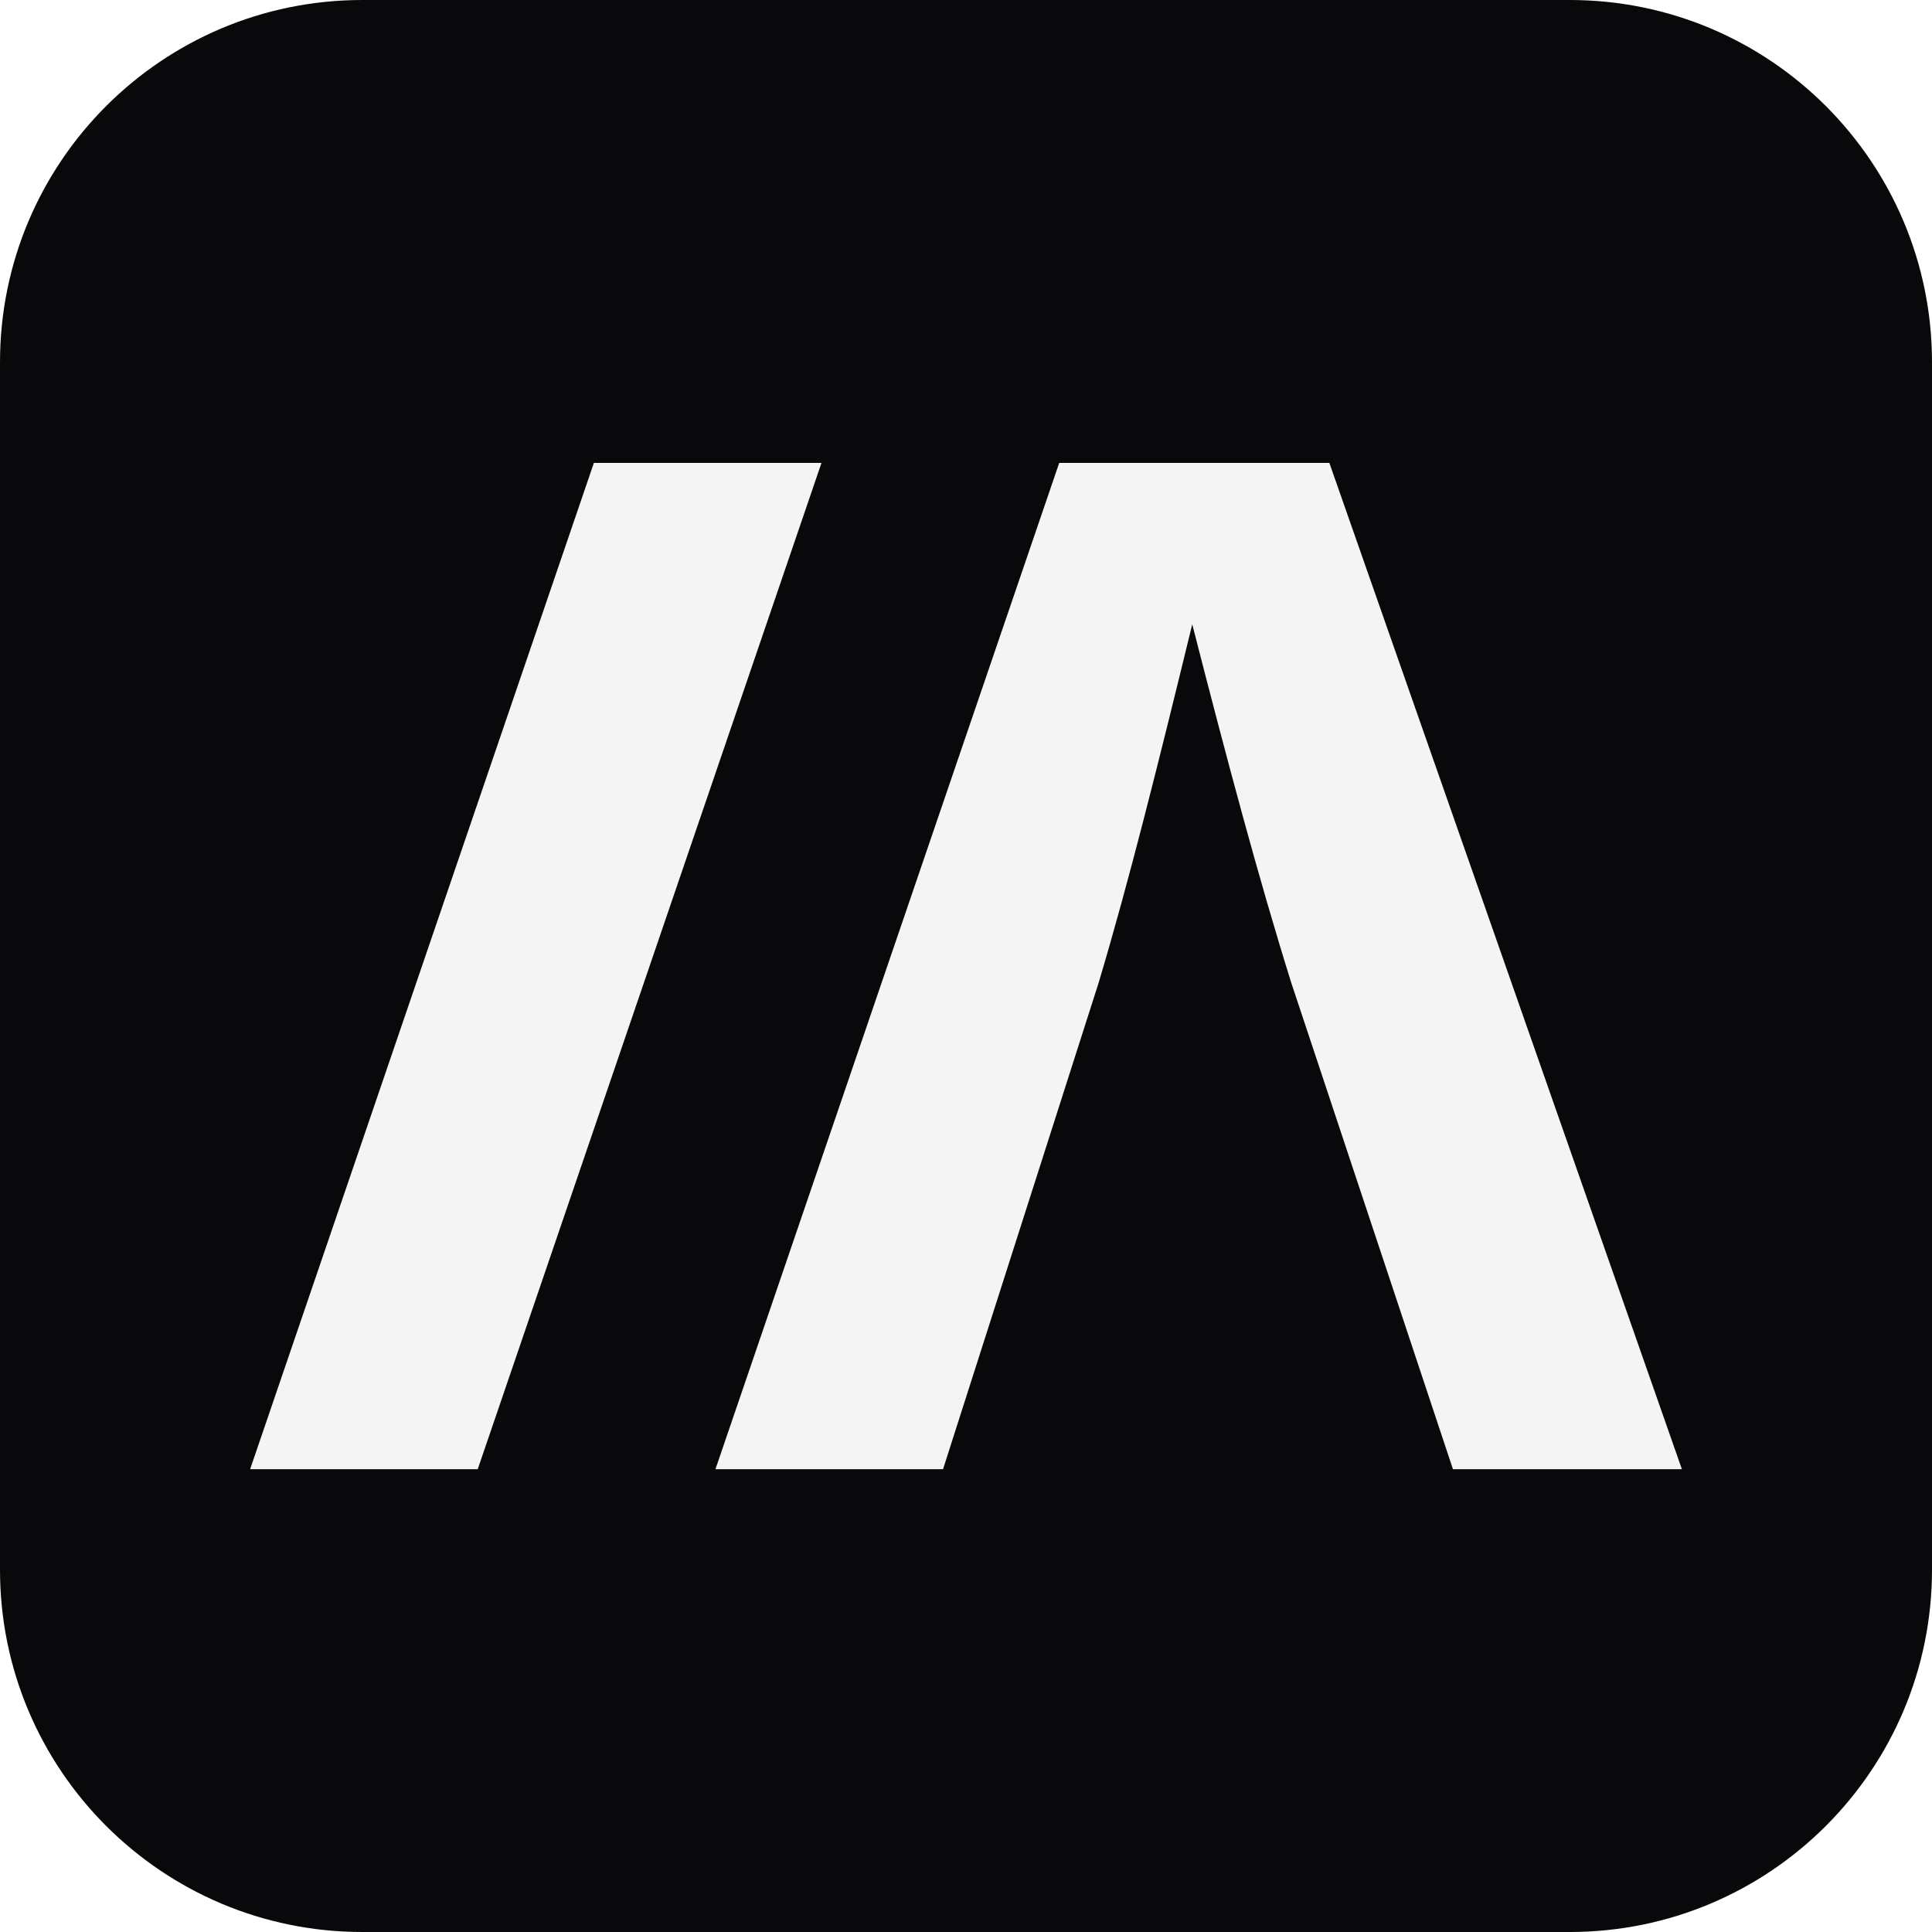
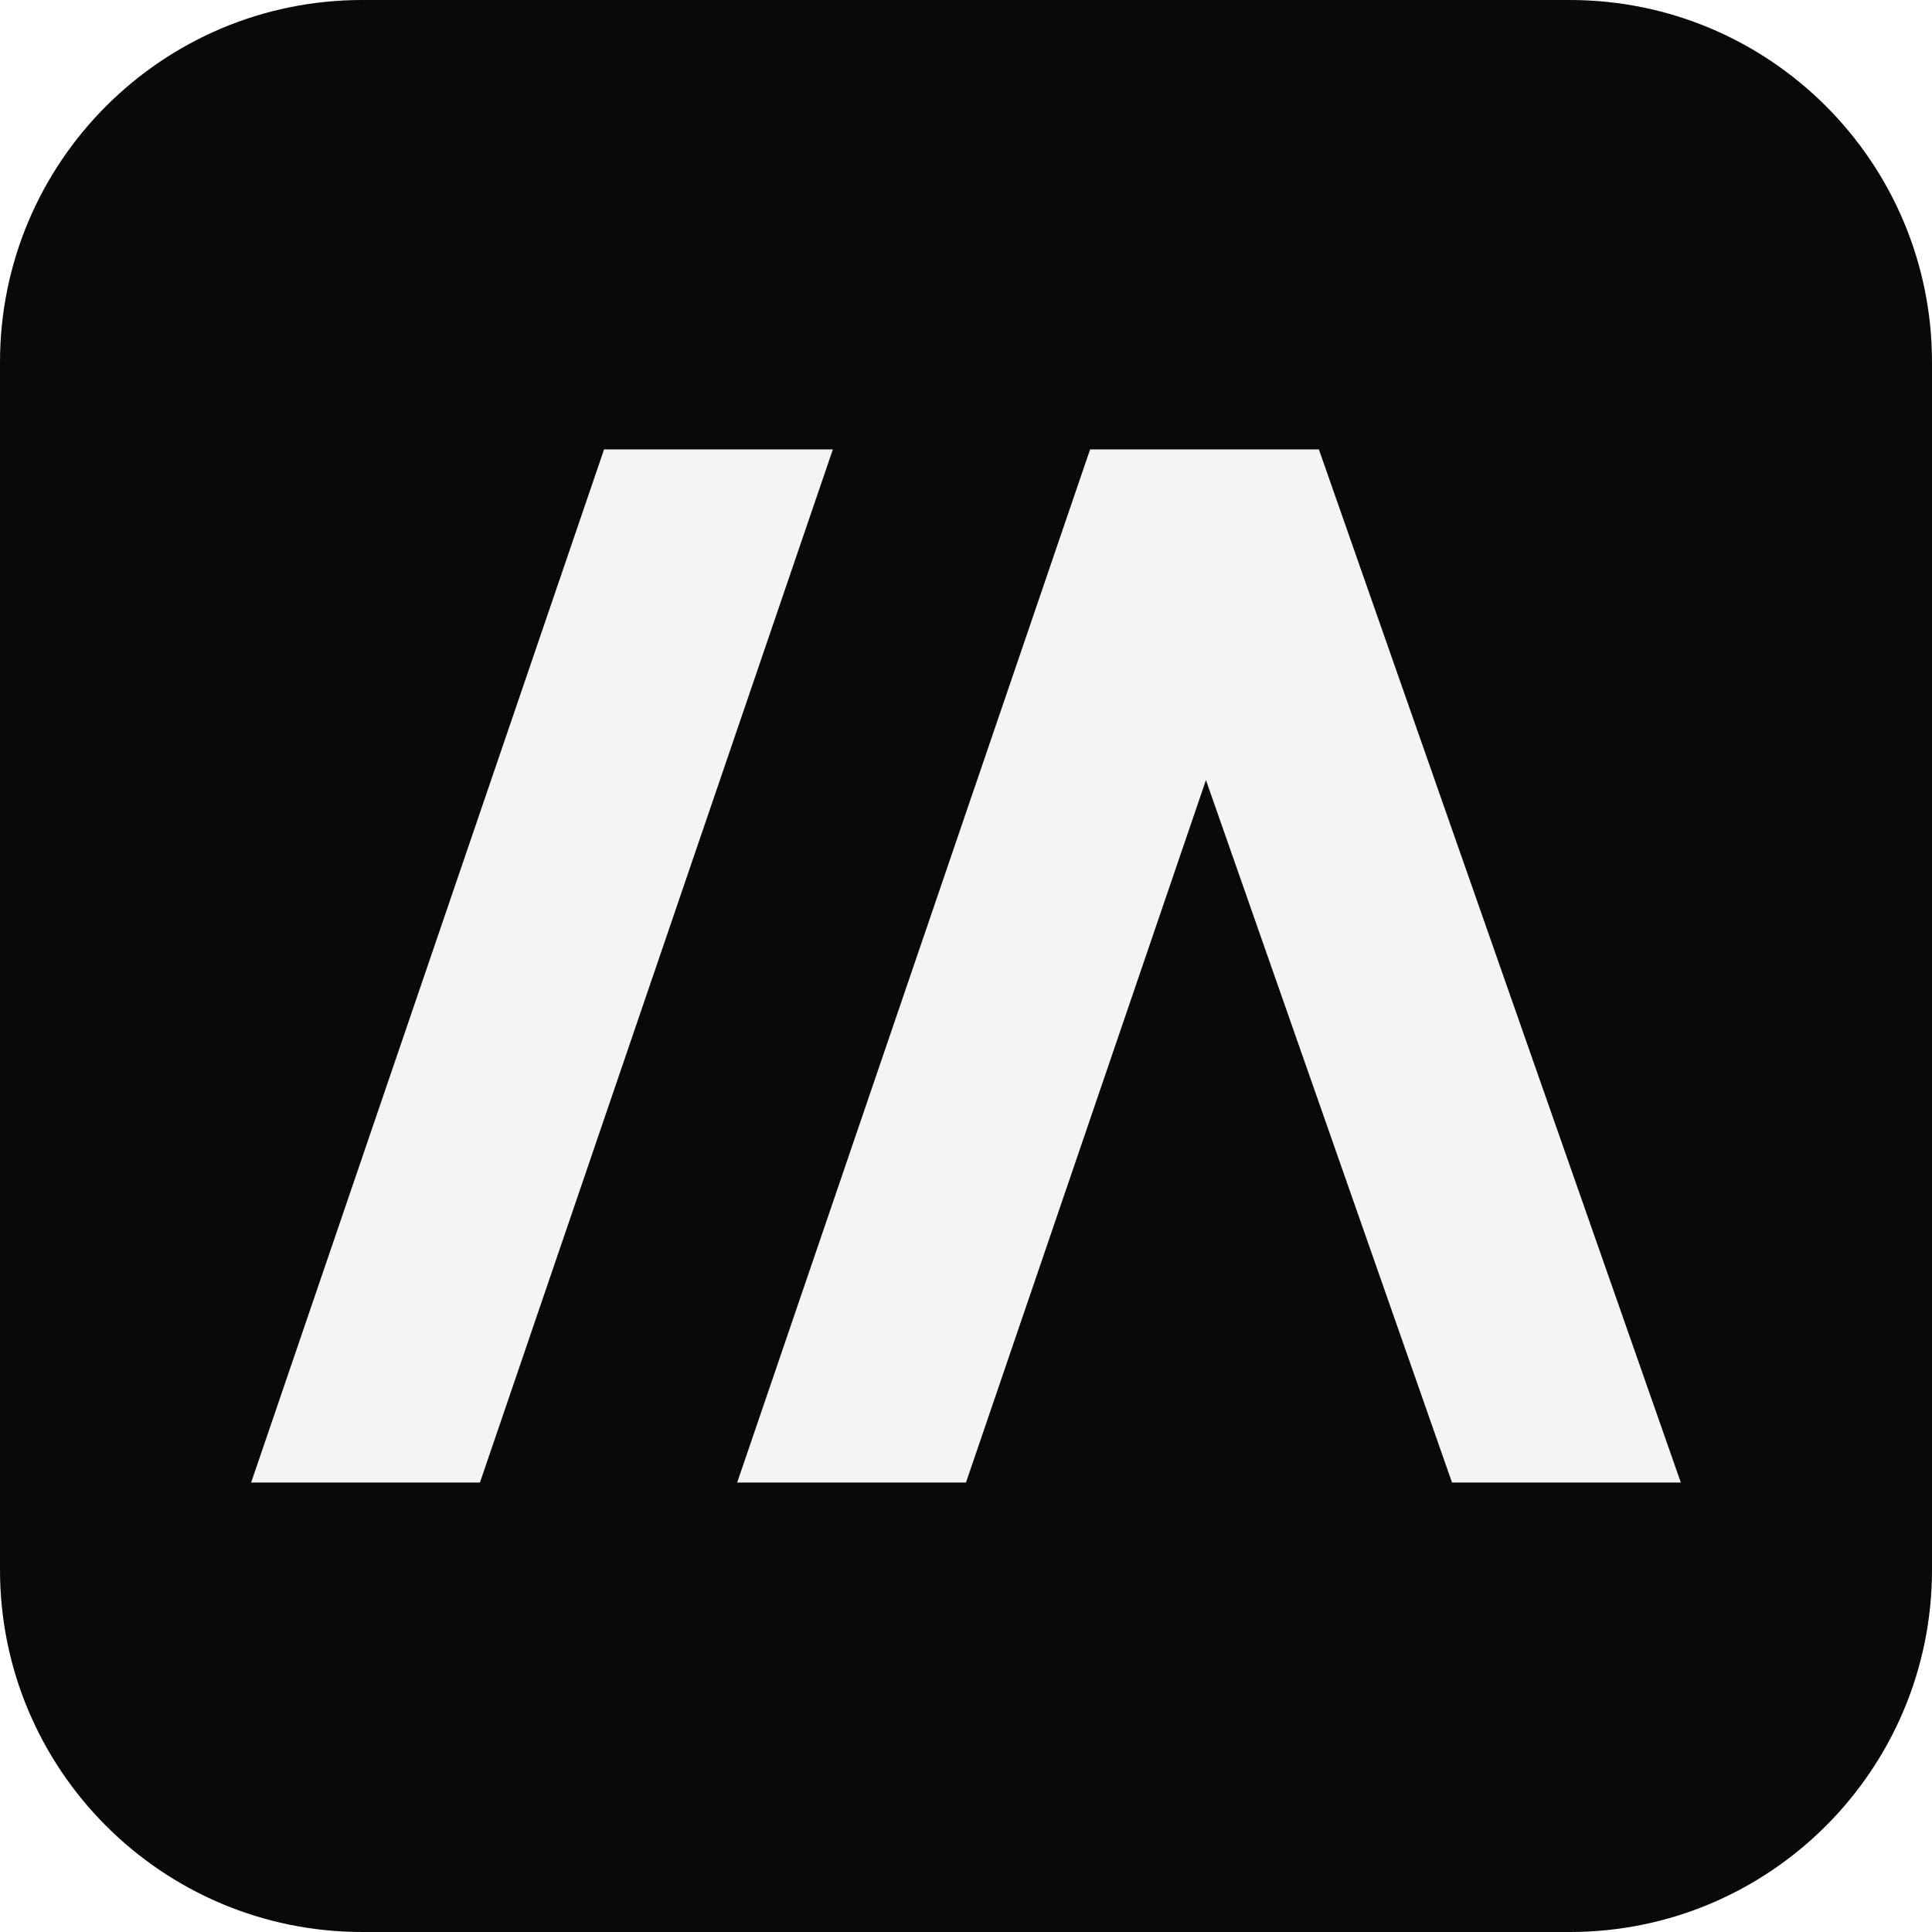
<svg xmlns="http://www.w3.org/2000/svg" viewBox="0 0 32 32" width="32" height="32" role="img" aria-label="With Artifact">
  <rect width="32" height="32" rx="6" fill="#09090b" />
-   <g transform="translate(4.143 7.667) scale(0.011186)">
-     <path fill="#f4f4f5" d="M0 1490H337L846 0H509Z" />
-     <path fill="#f4f4f5" d="M689 1490H1026L1256 771C1301 621 1345 444 1395 239C1447 442 1494 618 1542 771L1781 1490H2120L1598 0H1198Z" />
+   <g transform="translate(-1.835 7.444) scale(0.011484)">
+     <path fill="#f4f4f5" d="M522 1490L1031 0L1361 0L852 1490Z" />
+     <path fill="#f4f4f5" d="M1223 1490L1732 0L2062 0L2584 1490L2254 1490L1899.1 476.9L1553 1490Z" />
  </g>
</svg>
